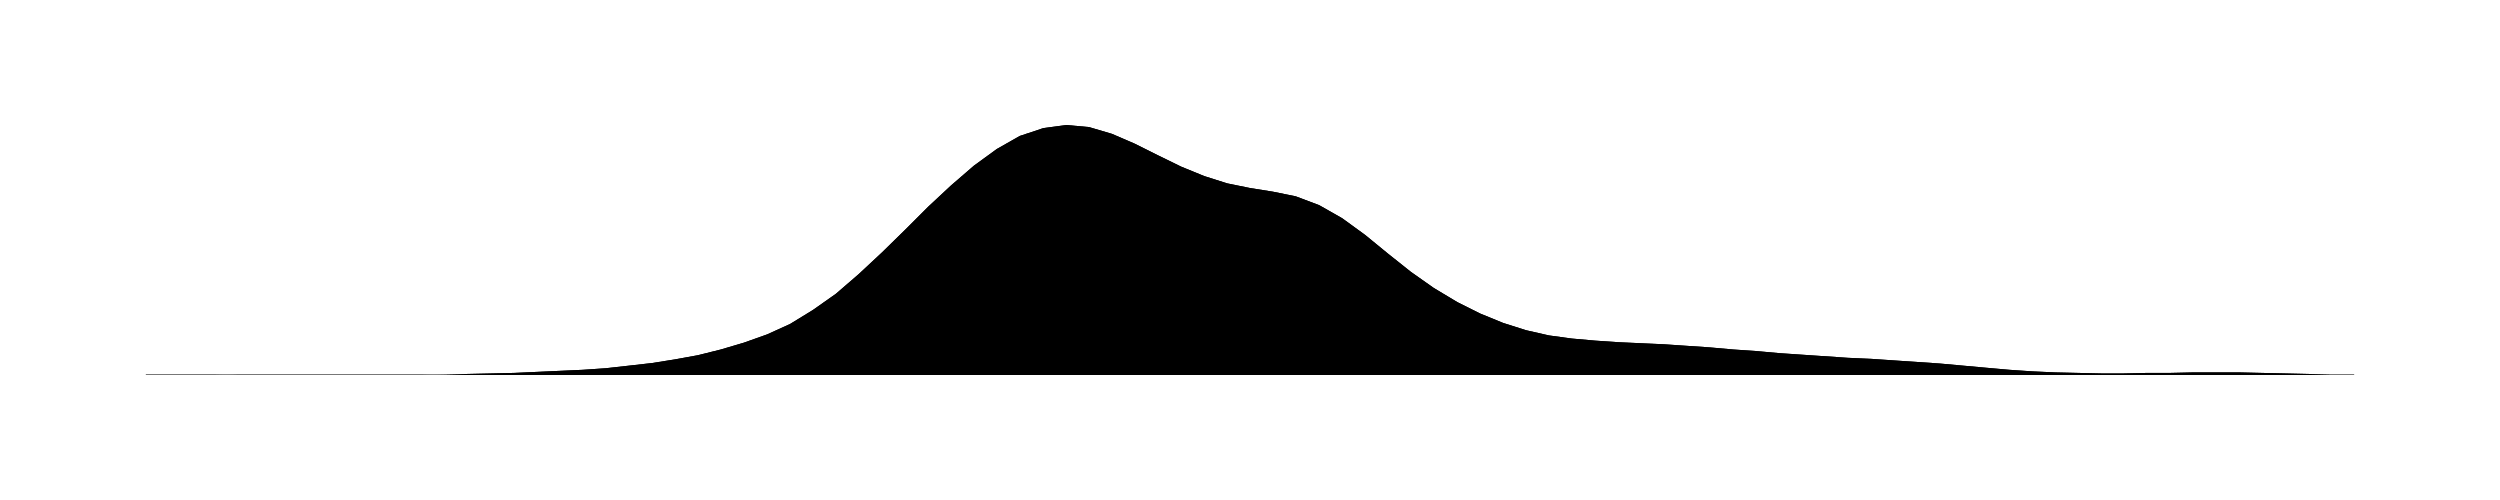
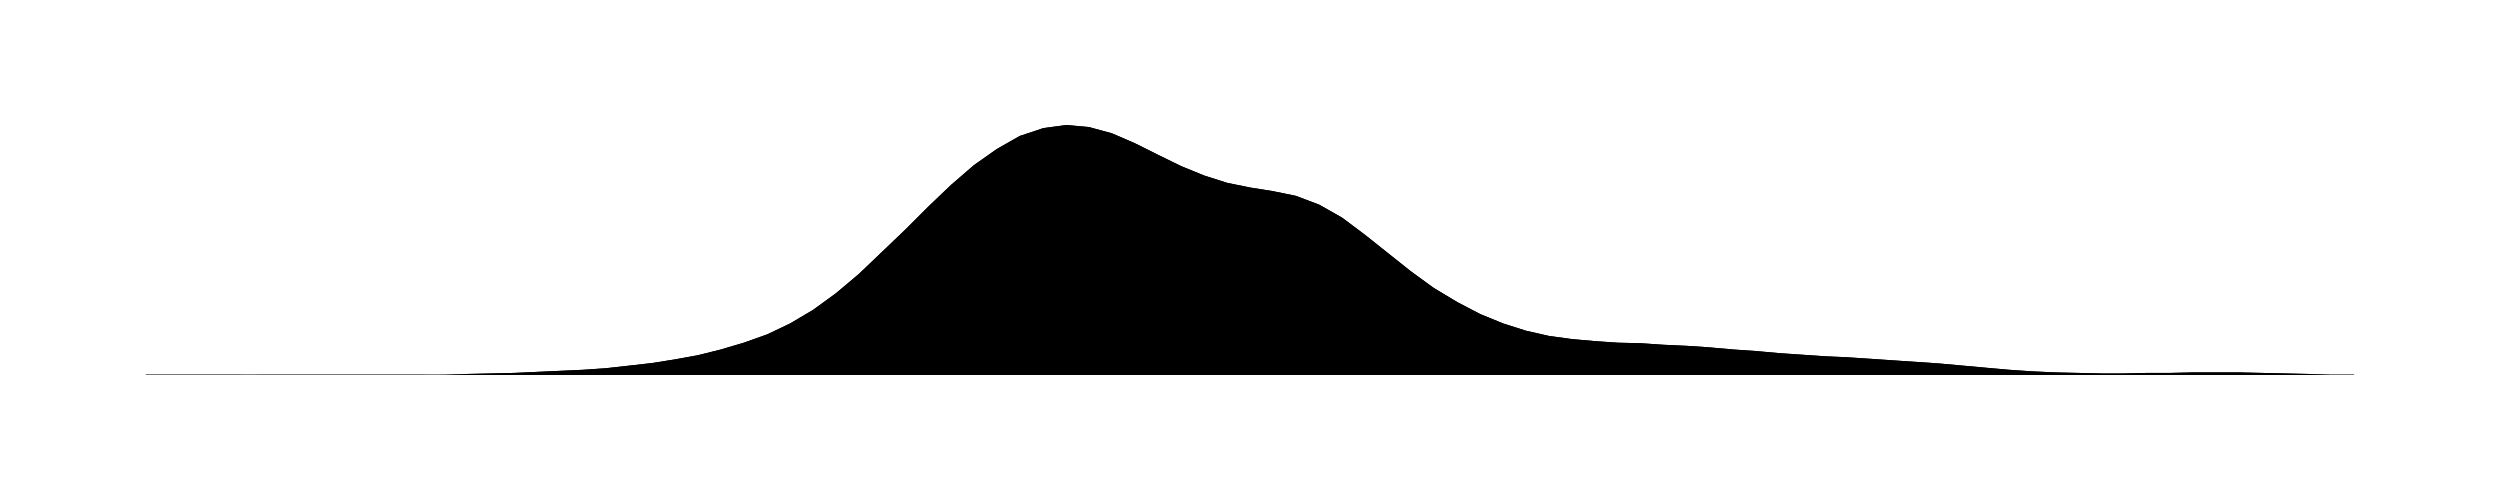
<svg xmlns="http://www.w3.org/2000/svg" viewBox="0 0 480 96">
-   <path id="a" d="M28.0 71.9L32.4 71.9L36.8 71.9L41.3 71.9L45.7 72.0L50.1 72.0L54.5 72.0L58.9 72.0L63.3 72.0L67.8 72.0L72.2 72.0L76.6 72.0L81.0 72.0L85.4 71.9L89.8 71.8L94.3 71.7L98.7 71.6L103.1 71.4L107.5 71.2L111.9 71.0L116.3 70.7L120.8 70.2L125.2 69.7L129.6 69.0L134.0 68.2L138.4 67.1L142.8 65.8L147.3 64.2L151.7 62.2L156.1 59.5L160.5 56.4L164.9 52.6L169.3 48.5L173.8 44.1L178.2 39.7L182.6 35.6L187.0 31.8L191.4 28.6L195.8 26.1L200.3 24.6L204.7 24.0L209.1 24.4L213.5 25.7L217.9 27.6L222.3 29.8L226.8 32.0L231.2 33.8L235.6 35.2L240.0 36.1L244.4 36.8L248.8 37.7L253.3 39.4L257.7 41.9L262.1 45.1L266.5 48.7L270.9 52.2L275.3 55.3L279.8 58.0L284.2 60.2L288.6 62.0L293.0 63.4L297.4 64.4L301.8 65.0L306.3 65.4L310.7 65.7L315.1 65.9L319.5 66.1L323.9 66.4L328.3 66.7L332.8 67.1L337.2 67.4L341.6 67.8L346.0 68.1L350.4 68.4L354.8 68.7L359.3 68.9L363.7 69.2L368.1 69.5L372.5 69.8L376.9 70.2L381.3 70.6L385.8 71.0L390.2 71.3L394.6 71.5L399.0 71.6L403.4 71.7L407.8 71.7L412.3 71.6L416.7 71.6L421.1 71.5L425.5 71.5L429.9 71.5L434.3 71.6L438.8 71.7L443.2 71.8L447.6 71.9L452.0 71.9V72H28.0Z" />
-   <path id="t" d="M28.0 71.9L32.4 71.9L36.8 71.9L41.3 71.9L45.7 72.0L50.1 72.0L54.5 72.0L58.9 72.0L63.3 72.0L67.8 72.0L72.2 72.0L76.6 72.0L81.0 72.0L85.4 71.9L89.8 71.8L94.3 71.7L98.7 71.6L103.1 71.4L107.5 71.2L111.9 71.0L116.3 70.7L120.8 70.2L125.2 69.7L129.6 69.0L134.0 68.2L138.4 67.1L142.8 65.8L147.3 64.2L151.7 62.2L156.1 59.5L160.5 56.4L164.9 52.6L169.3 48.5L173.8 44.1L178.2 39.7L182.6 35.6L187.0 31.8L191.4 28.6L195.8 26.1L200.3 24.6L204.7 24.0L209.1 24.4L213.5 25.7L217.9 27.6L222.3 29.8L226.8 32.0L231.2 33.8L235.6 35.2L240.0 36.1L244.4 36.8L248.8 37.7L253.3 39.4L257.7 41.9L262.1 45.1L266.5 48.7L270.9 52.2L275.3 55.3L279.8 58.0L284.2 60.2L288.6 62.0L293.0 63.4L297.4 64.4L301.8 65.0L306.3 65.4L310.7 65.7L315.1 65.9L319.5 66.1L323.9 66.4L328.3 66.7L332.8 67.1L337.2 67.4L341.6 67.8L346.0 68.1L350.4 68.4L354.8 68.7L359.3 68.9L363.7 69.2L368.1 69.5L372.5 69.8L376.9 70.2L381.3 70.6L385.8 71.0L390.2 71.3L394.6 71.5L399.0 71.6L403.4 71.7L407.8 71.7L412.3 71.6L416.7 71.6L421.1 71.5L425.5 71.5L429.9 71.5L434.3 71.6L438.8 71.7L443.2 71.8L447.6 71.9L452.0 71.9" />
+   <path id="a" d="M28.0 71.9L32.4 71.9L36.8 71.9L41.3 71.9L45.7 71.9L50.1 72.0L54.5 72.0L58.9 72.0L63.3 72.0L67.8 72.0L72.2 72.0L76.6 72.0L81.0 72.0L85.4 71.9L89.8 71.8L94.3 71.7L98.7 71.6L103.1 71.4L107.5 71.2L111.9 71.0L116.3 70.7L120.8 70.2L125.2 69.7L129.6 69.0L134.0 68.2L138.4 67.1L142.8 65.8L147.3 64.2L151.7 62.1L156.1 59.5L160.5 56.3L164.9 52.6L169.3 48.4L173.8 44.1L178.2 39.7L182.6 35.5L187.0 31.7L191.4 28.6L195.8 26.1L200.3 24.6L204.7 24.0L209.1 24.4L213.5 25.6L217.9 27.5L222.3 29.7L226.8 31.9L231.2 33.7L235.6 35.1L240.0 36.0L244.4 36.7L248.8 37.6L253.3 39.3L257.7 41.8L262.1 45.1L266.5 48.6L270.9 52.1L275.3 55.3L279.8 58.0L284.2 60.3L288.6 62.1L293.0 63.5L297.4 64.5L301.8 65.1L306.3 65.5L310.7 65.8L315.1 65.9L319.5 66.2L323.9 66.4L328.3 66.7L332.8 67.1L337.2 67.4L341.6 67.8L346.0 68.1L350.4 68.4L354.8 68.6L359.3 68.9L363.7 69.2L368.1 69.5L372.5 69.8L376.9 70.2L381.3 70.6L385.8 71.0L390.2 71.3L394.6 71.5L399.0 71.6L403.4 71.7L407.8 71.7L412.3 71.6L416.7 71.6L421.1 71.5L425.5 71.5L429.9 71.5L434.3 71.6L438.8 71.7L443.2 71.8L447.6 71.9L452.0 71.9V72H28.0Z" />
+   <path id="t" d="M28.0 71.9L32.4 71.9L36.8 71.9L41.3 71.9L45.7 71.9L50.1 72.0L54.5 72.0L58.9 72.0L63.3 72.0L67.8 72.0L72.2 72.0L76.6 72.0L81.0 72.0L85.4 71.9L89.8 71.8L94.3 71.7L98.7 71.6L103.1 71.4L107.5 71.2L111.9 71.0L116.3 70.7L120.8 70.2L125.2 69.7L129.6 69.0L134.0 68.2L138.4 67.1L142.8 65.8L147.3 64.2L151.7 62.1L156.1 59.5L160.5 56.3L164.9 52.6L169.3 48.4L173.8 44.1L178.2 39.7L182.6 35.5L187.0 31.7L191.4 28.6L195.8 26.1L200.3 24.6L204.7 24.0L209.1 24.4L213.5 25.6L217.9 27.5L222.3 29.7L226.8 31.9L231.2 33.7L235.6 35.1L240.0 36.0L244.4 36.7L248.8 37.6L253.3 39.3L257.7 41.8L262.1 45.1L266.5 48.6L270.9 52.1L275.3 55.3L279.8 58.0L284.2 60.3L288.6 62.1L293.0 63.5L297.4 64.5L301.8 65.1L306.3 65.5L310.7 65.8L315.1 65.9L319.5 66.2L323.9 66.4L328.3 66.7L332.8 67.1L337.2 67.4L341.6 67.8L346.0 68.1L350.4 68.4L354.8 68.6L359.3 68.9L363.7 69.2L368.1 69.5L372.5 69.8L376.9 70.2L381.3 70.6L385.8 71.0L390.2 71.3L394.6 71.5L399.0 71.6L403.4 71.7L407.8 71.7L412.3 71.6L416.7 71.6L421.1 71.5L425.5 71.5L429.9 71.5L434.3 71.6L438.8 71.7L443.2 71.8L447.6 71.9L452.0 71.9" />
</svg>
